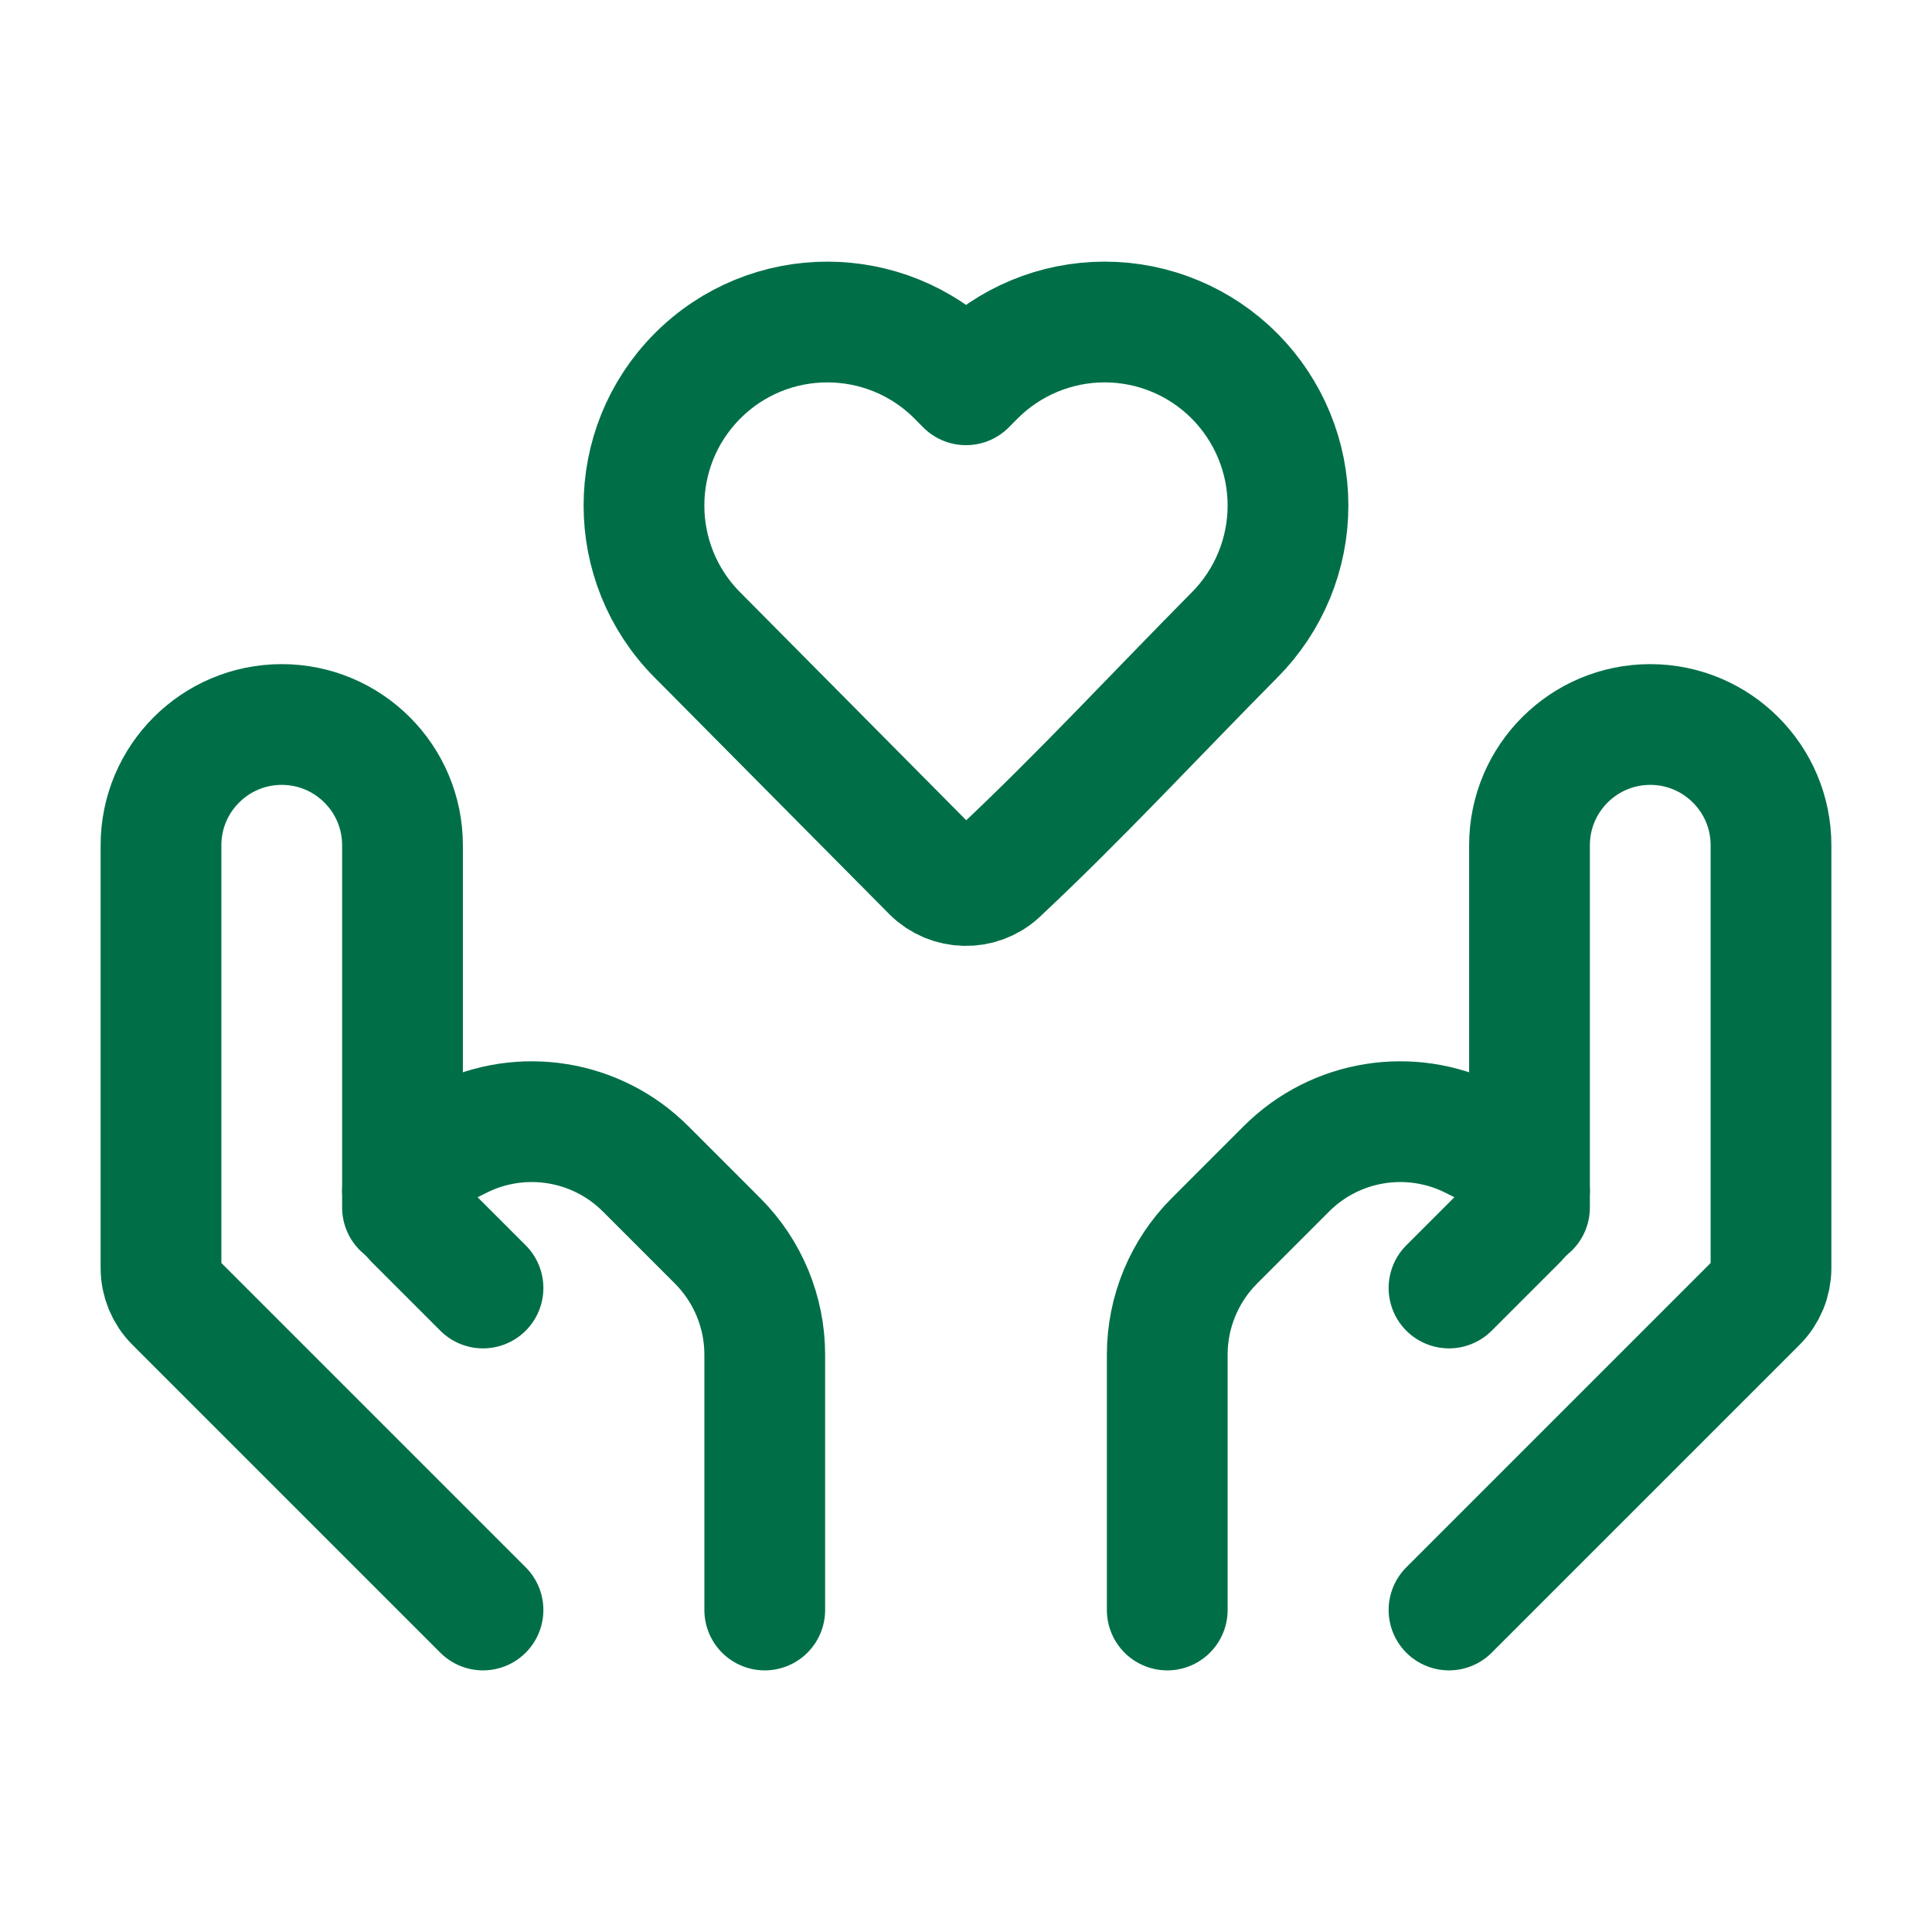
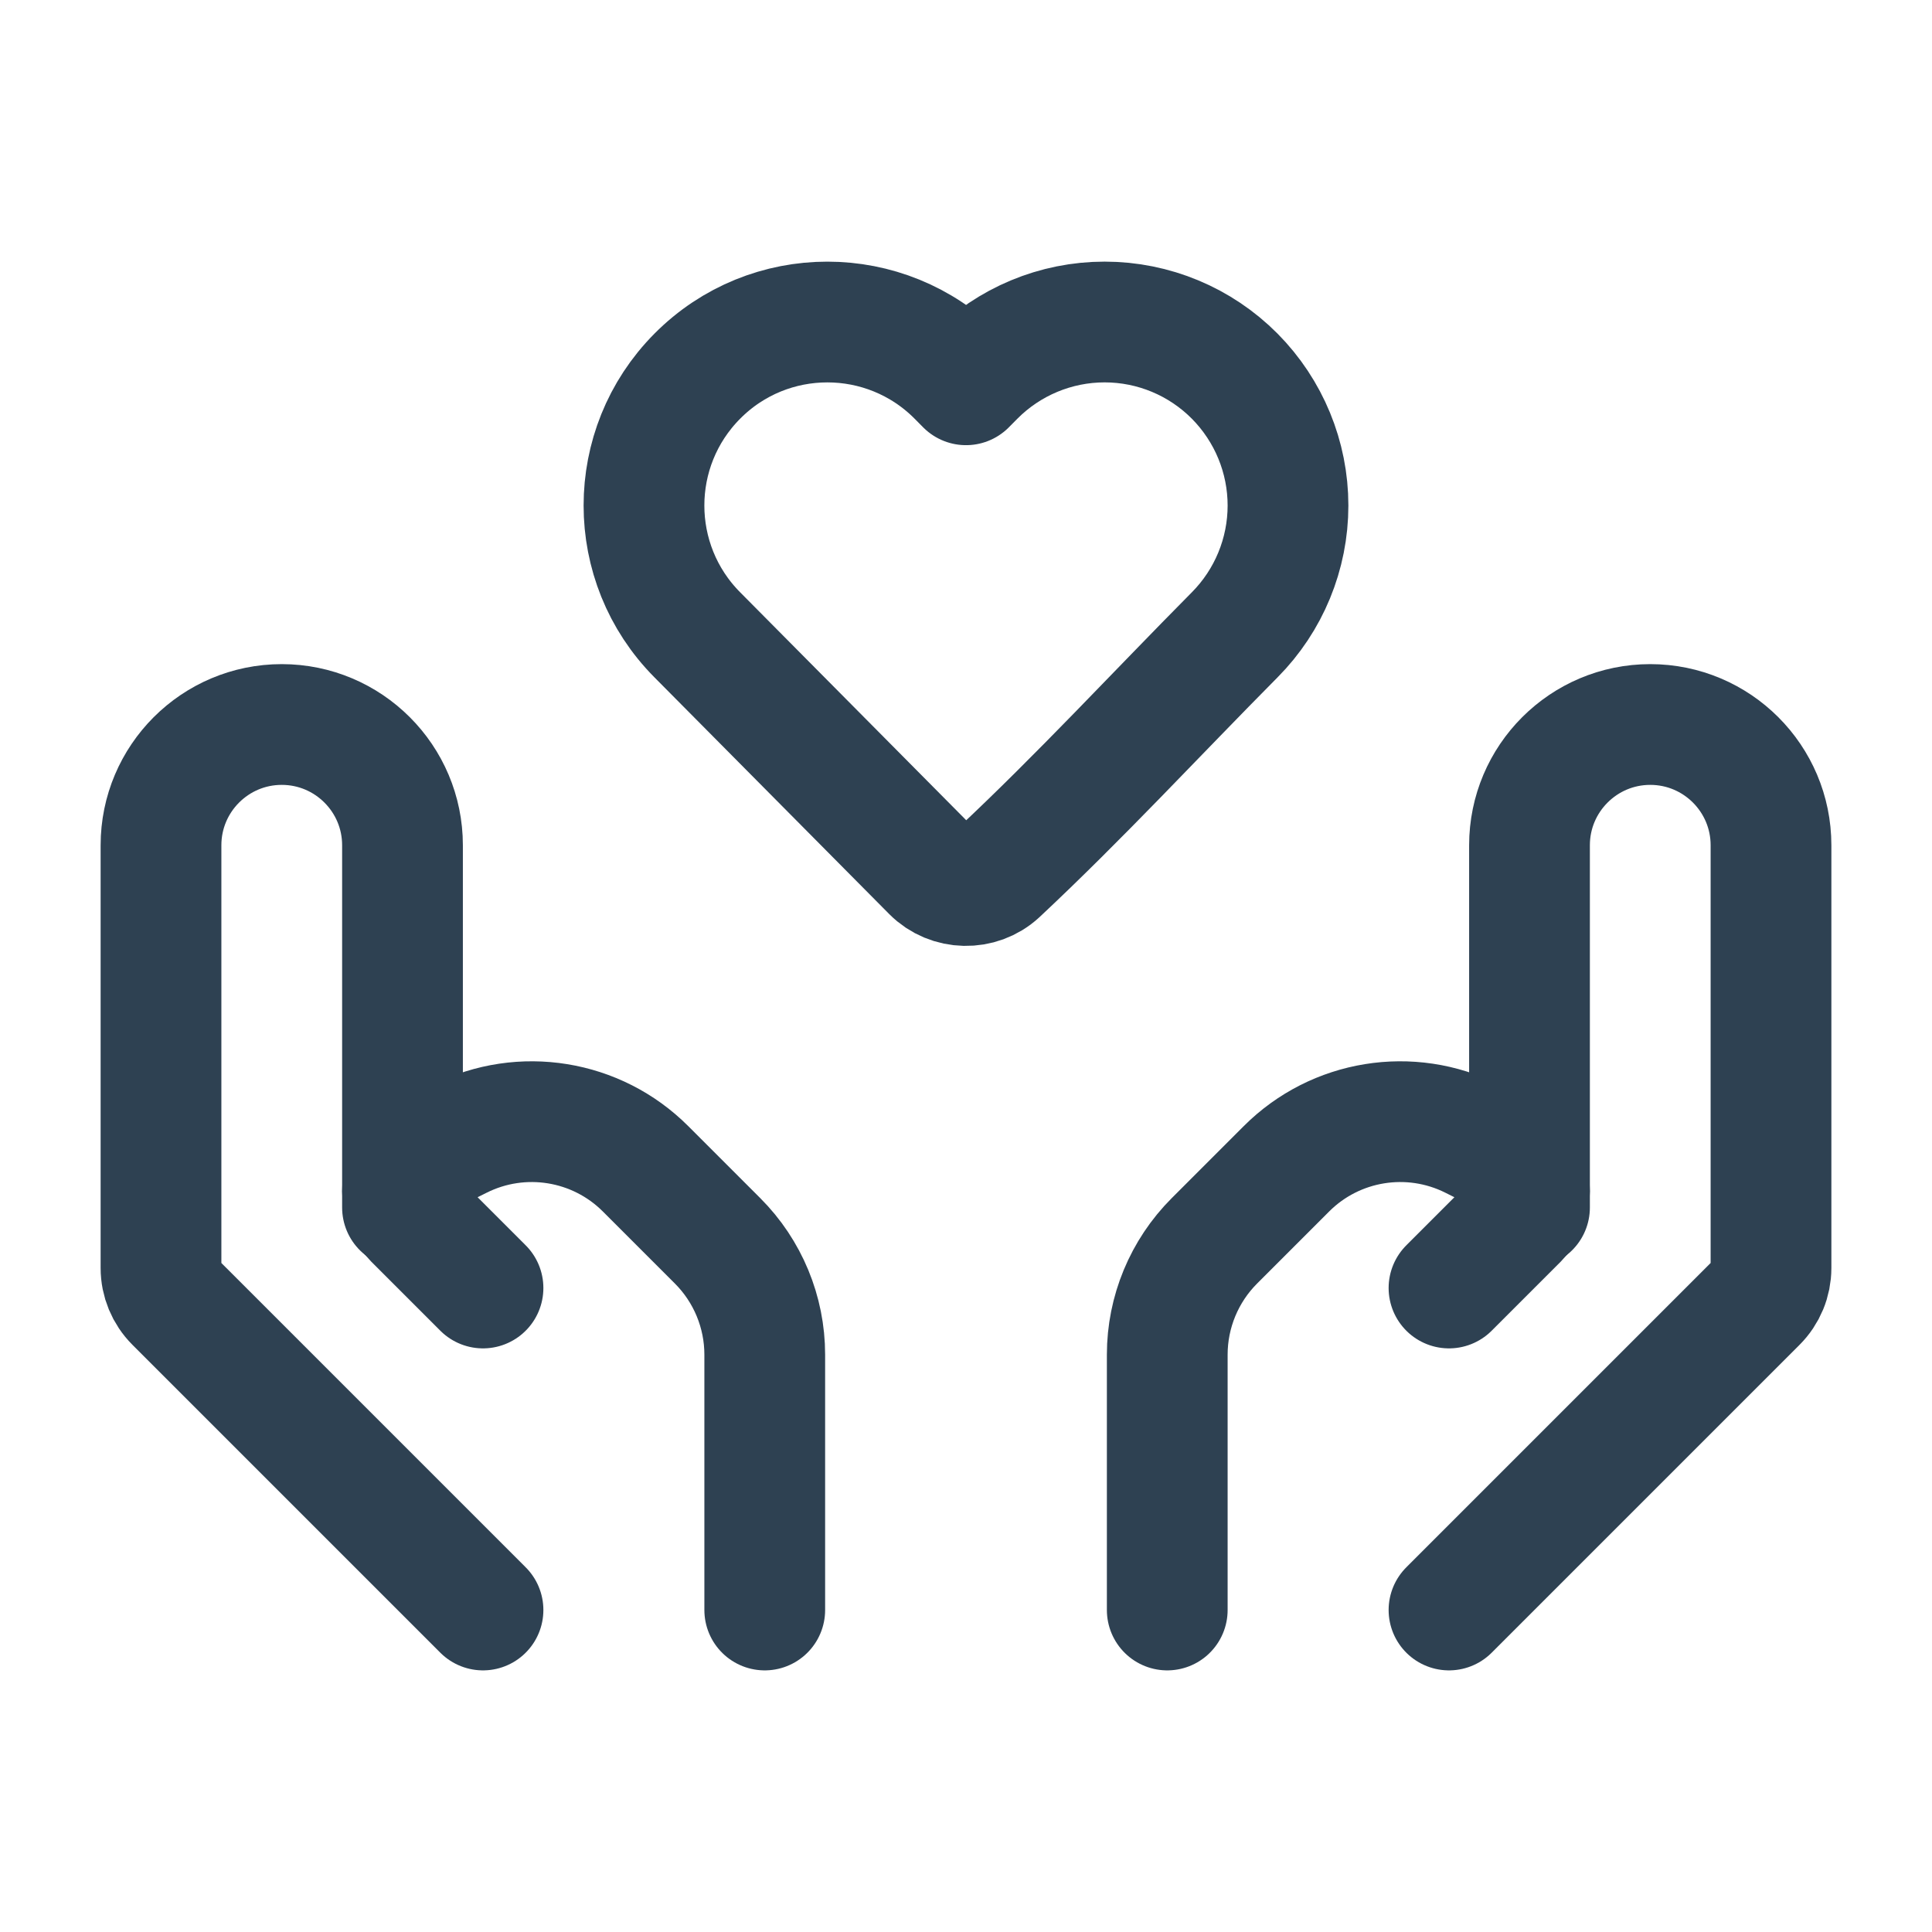
- <svg xmlns="http://www.w3.org/2000/svg" width="24px" height="24px" stroke-width="1.5" viewBox="0 0 24 24" fill="none" color="#006f47">
-   <path d="M16 6.28C16 6.881 15.762 7.459 15.338 7.886C14.362 8.87 13.415 9.896 12.402 10.844C12.17 11.059 11.802 11.051 11.579 10.827L8.662 7.886C7.779 6.997 7.779 5.562 8.662 4.673C9.552 3.776 11.003 3.776 11.894 4.673L12 4.78L12.106 4.673C12.533 4.243 13.115 4 13.722 4C14.33 4 14.911 4.243 15.338 4.673C15.762 5.101 16 5.678 16 6.28Z" stroke="#006f47" stroke-width="1.5" stroke-linejoin="round" />
-   <path d="M18 20L21.824 16.176C21.937 16.063 22 15.911 22 15.752V10.5C22 9.672 21.328 9 20.5 9V9C19.672 9 19 9.672 19 10.5V15" stroke="#006f47" stroke-width="1.5" stroke-linecap="round" stroke-linejoin="round" />
-   <path d="M18 16L18.858 15.142C18.949 15.051 19 14.928 19 14.799V14.799C19 14.616 18.896 14.448 18.732 14.366L18.289 14.145C17.519 13.76 16.589 13.911 15.981 14.519L15.086 15.414C14.711 15.789 14.5 16.298 14.5 16.828V20" stroke="#006f47" stroke-width="1.5" stroke-linecap="round" stroke-linejoin="round" />
-   <path d="M6 20L2.176 16.176C2.063 16.063 2 15.911 2 15.752V10.5C2 9.672 2.672 9 3.5 9V9C4.328 9 5 9.672 5 10.5V15" stroke="#006f47" stroke-width="1.5" stroke-linecap="round" stroke-linejoin="round" />
-   <path d="M6 16L5.142 15.142C5.051 15.051 5 14.928 5 14.799V14.799C5 14.616 5.104 14.448 5.268 14.366L5.711 14.145C6.481 13.76 7.411 13.911 8.019 14.519L8.914 15.414C9.289 15.789 9.5 16.298 9.5 16.828V20" stroke="#006f47" stroke-width="1.5" stroke-linecap="round" stroke-linejoin="round" />
+ <svg xmlns="http://www.w3.org/2000/svg" width="24px" height="24px" stroke-width="1.5" viewBox="0 0 24 24" fill="none" color="#2e4152">
+   <path d="M16 6.28C16 6.881 15.762 7.459 15.338 7.886C14.362 8.87 13.415 9.896 12.402 10.844C12.17 11.059 11.802 11.051 11.579 10.827L8.662 7.886C7.779 6.997 7.779 5.562 8.662 4.673C9.552 3.776 11.003 3.776 11.894 4.673L12 4.78L12.106 4.673C12.533 4.243 13.115 4 13.722 4C14.33 4 14.911 4.243 15.338 4.673C15.762 5.101 16 5.678 16 6.28Z" stroke="#2e4152" stroke-width="1.5" stroke-linejoin="round" />
+   <path d="M18 20L21.824 16.176C21.937 16.063 22 15.911 22 15.752V10.5C22 9.672 21.328 9 20.5 9V9C19.672 9 19 9.672 19 10.5V15" stroke="#2e4152" stroke-width="1.5" stroke-linecap="round" stroke-linejoin="round" />
+   <path d="M18 16L18.858 15.142C18.949 15.051 19 14.928 19 14.799V14.799C19 14.616 18.896 14.448 18.732 14.366L18.289 14.145C17.519 13.76 16.589 13.911 15.981 14.519L15.086 15.414C14.711 15.789 14.5 16.298 14.5 16.828V20" stroke="#2e4152" stroke-width="1.5" stroke-linecap="round" stroke-linejoin="round" />
+   <path d="M6 20L2.176 16.176C2.063 16.063 2 15.911 2 15.752V10.5C2 9.672 2.672 9 3.5 9V9C4.328 9 5 9.672 5 10.5V15" stroke="#2e4152" stroke-width="1.5" stroke-linecap="round" stroke-linejoin="round" />
+   <path d="M6 16L5.142 15.142C5.051 15.051 5 14.928 5 14.799V14.799C5 14.616 5.104 14.448 5.268 14.366L5.711 14.145C6.481 13.76 7.411 13.911 8.019 14.519L8.914 15.414C9.289 15.789 9.5 16.298 9.5 16.828V20" stroke="#2e4152" stroke-width="1.5" stroke-linecap="round" stroke-linejoin="round" />
</svg>
